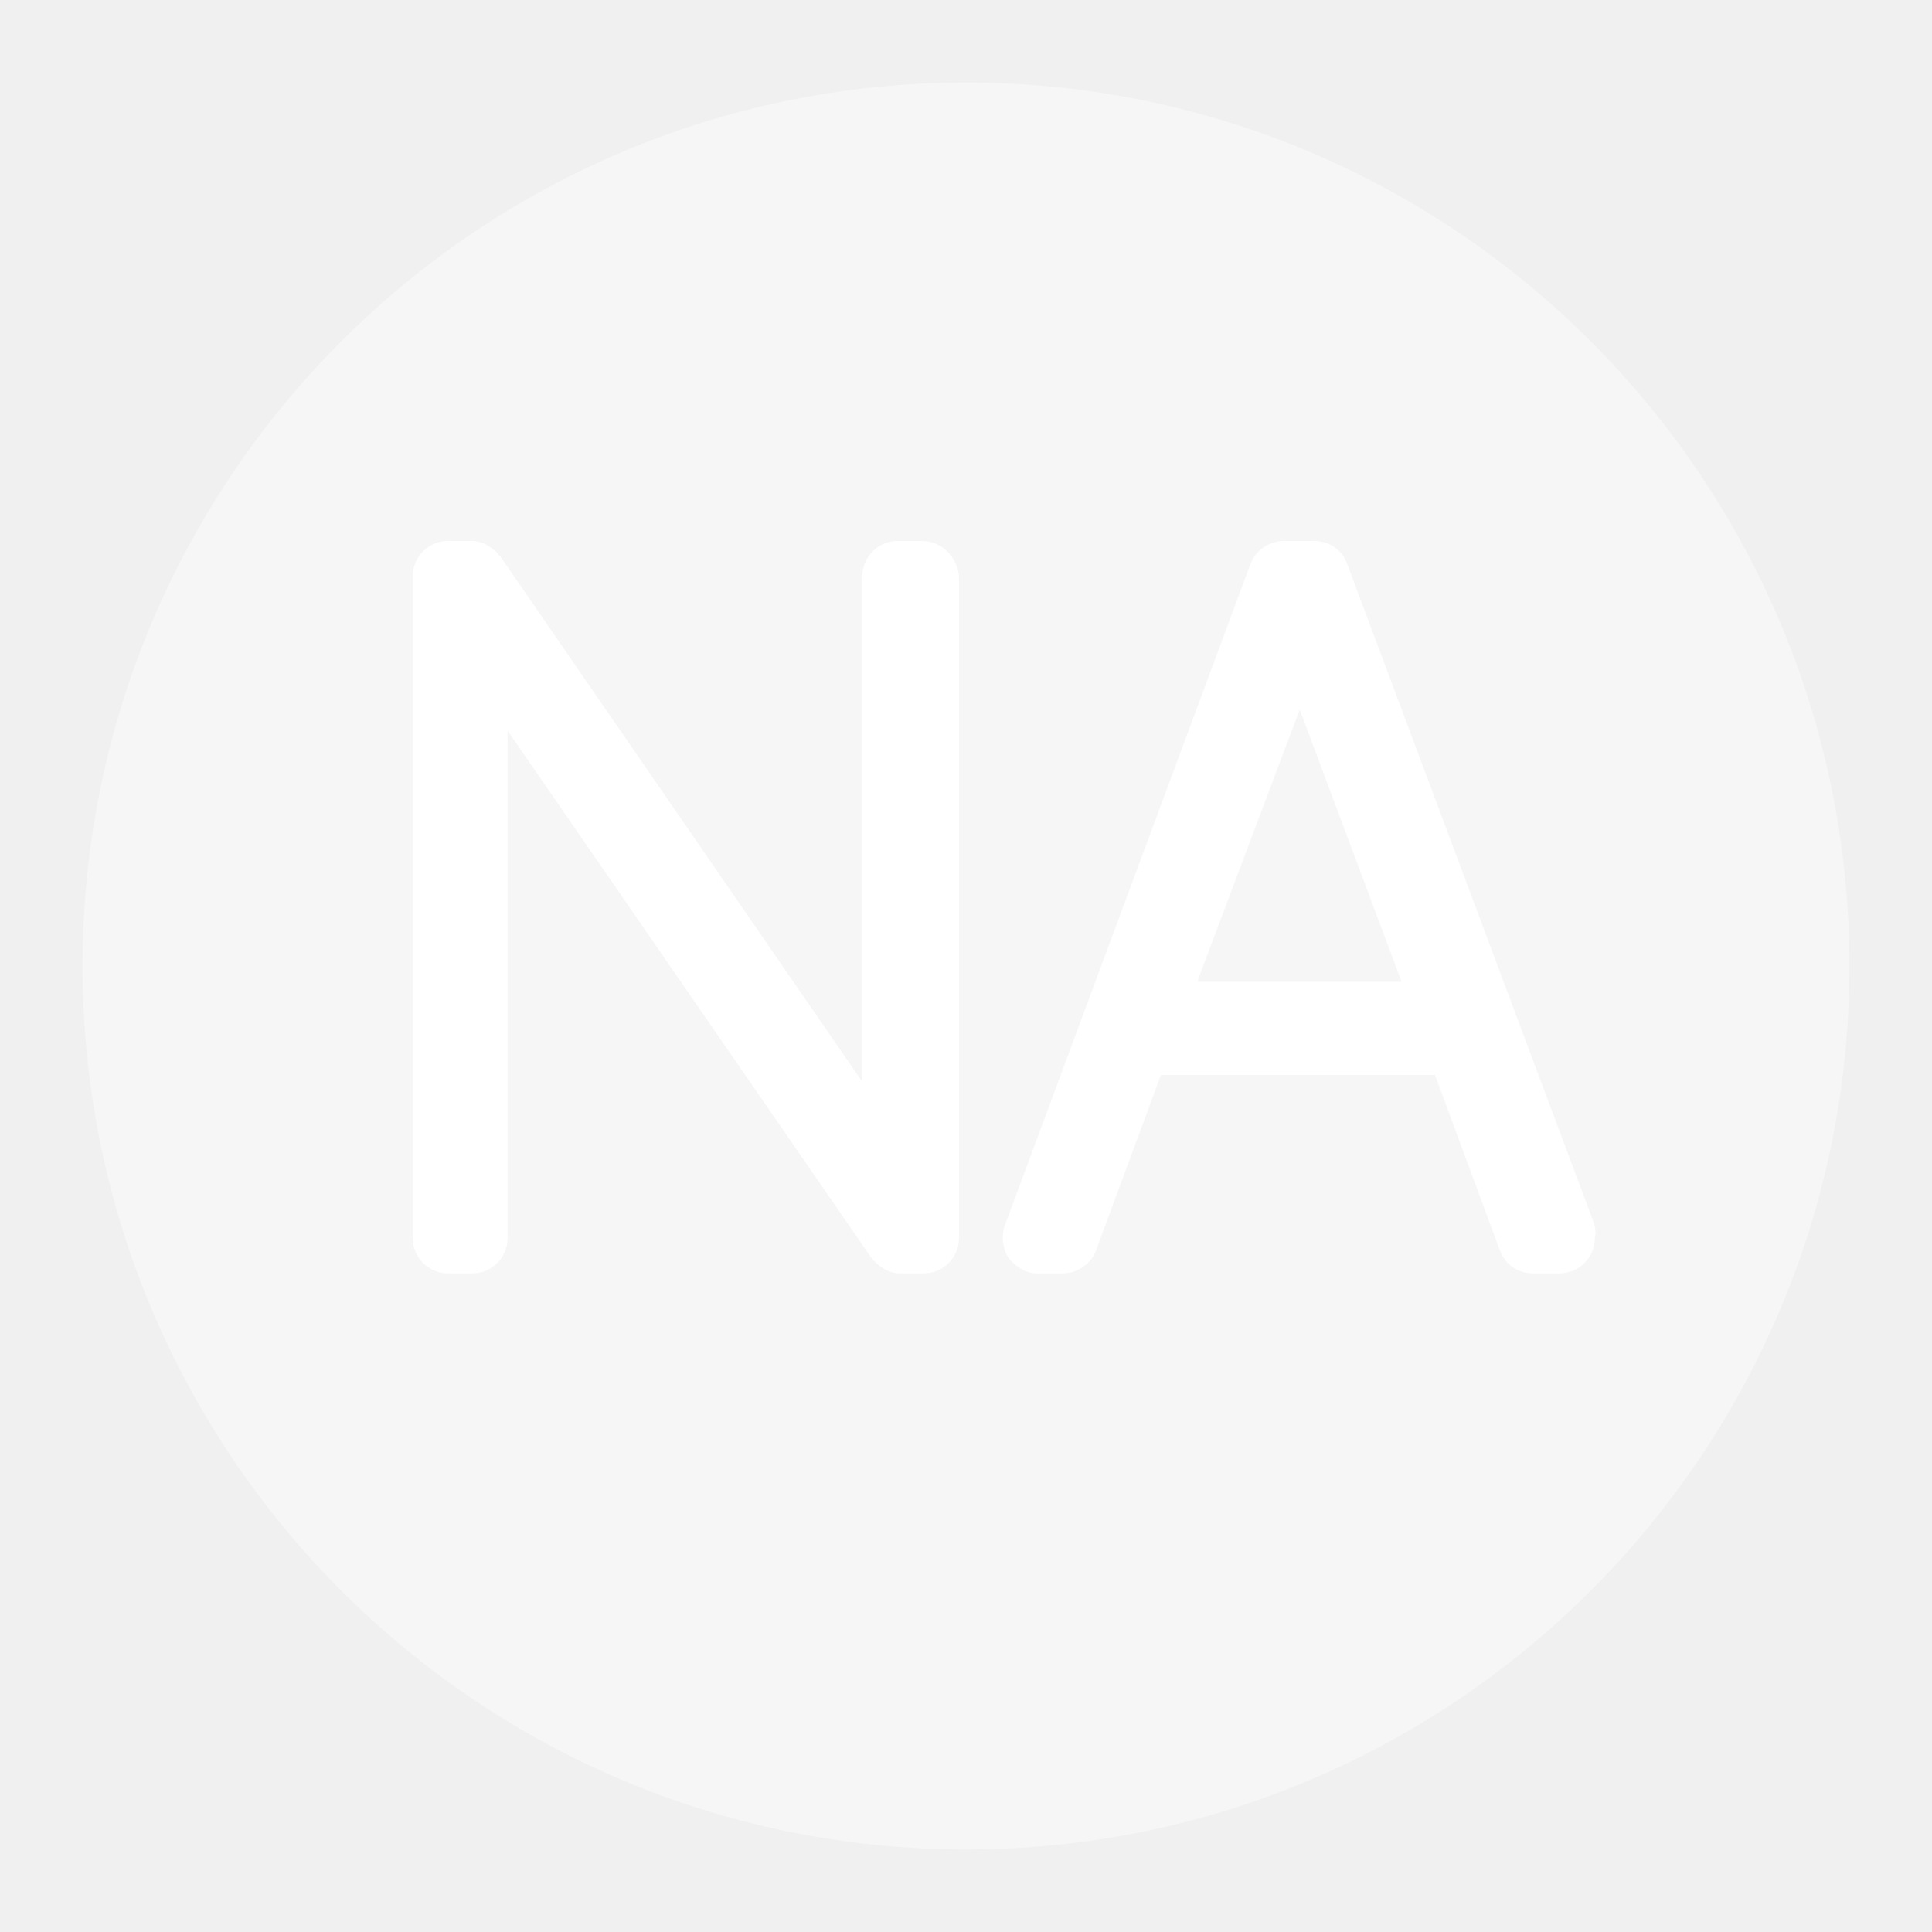
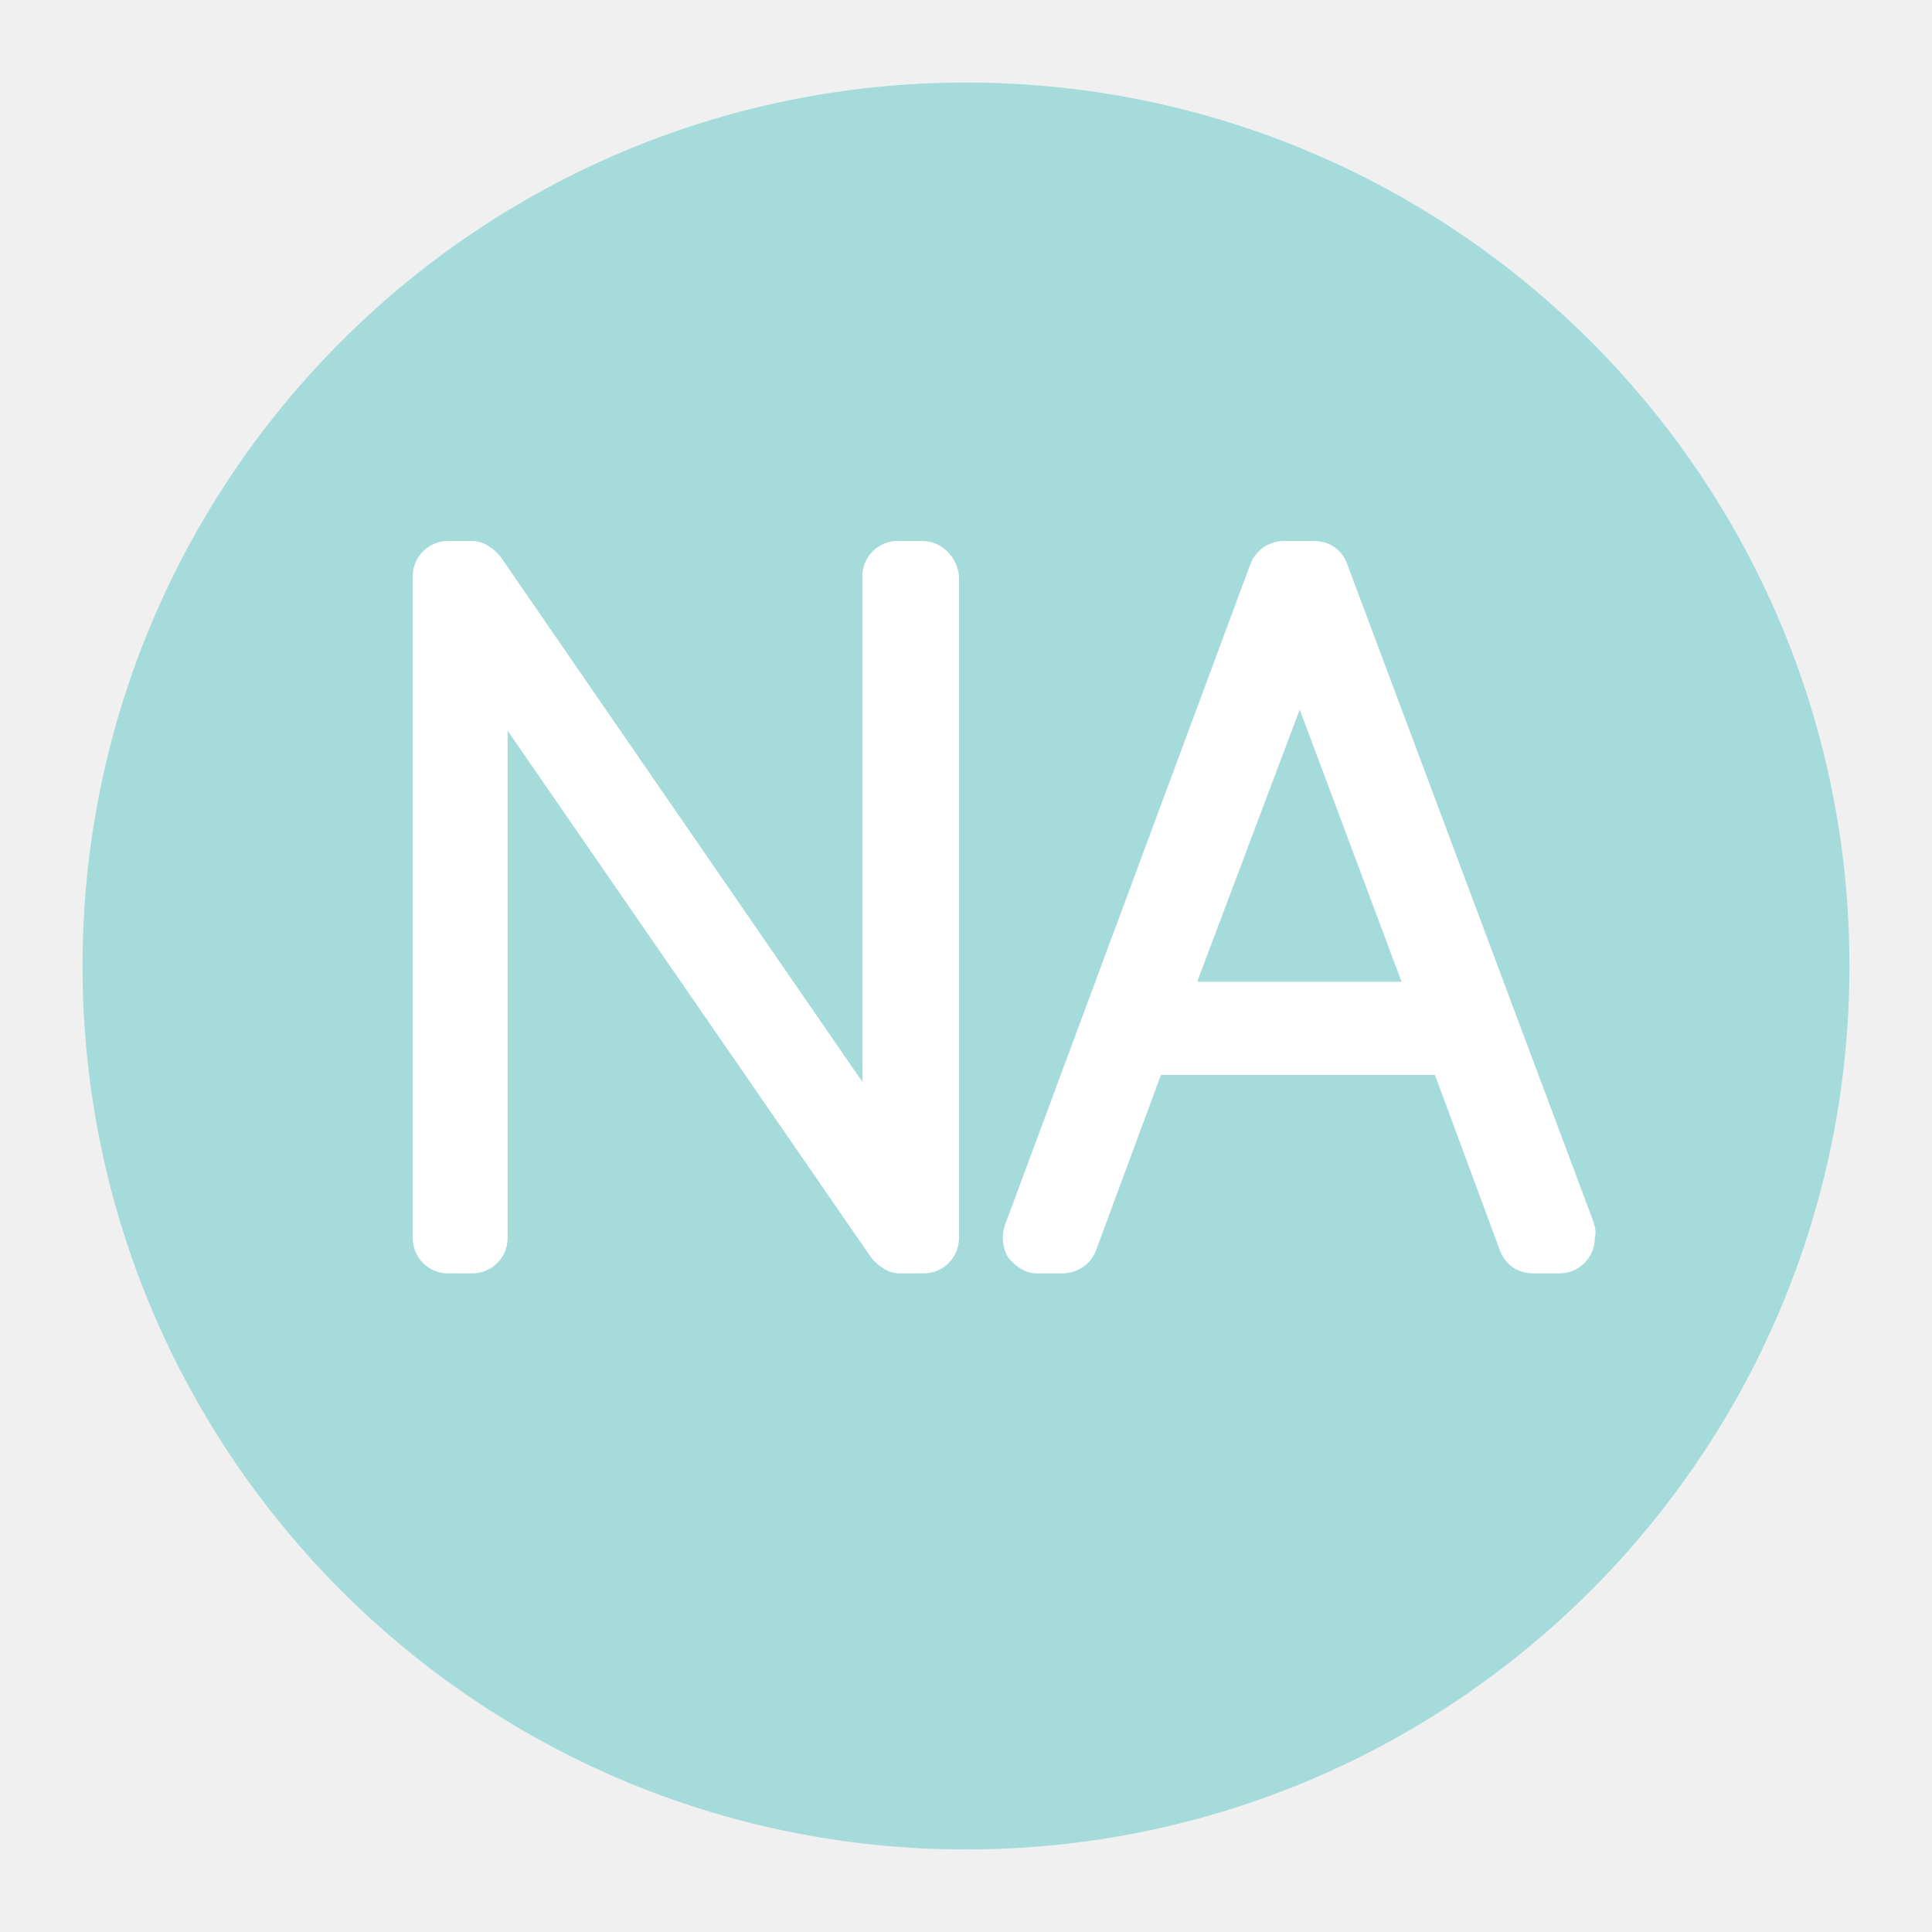
<svg xmlns="http://www.w3.org/2000/svg" version="1.1" id="Layer_1" x="0px" y="0px" width="110px" height="110px" viewBox="0 0 110 110" enable-background="new 0 0 110 110" xml:space="preserve">
-   <g id="label_1_" opacity="0.4">
-     <circle fill="#FFFFFF" cx="55" cy="55" r="50.3" />
-   </g>
+   <circle fill="#a5dbdb" cx="55" cy="55" r="50.3" />
  <g>
    <path fill="#FFFFFF" d="M52.5,30.8h-1.4c-1.1,0-2,0.9-2,2v28.8L28.5,31.7c-0.4-0.5-1-0.9-1.6-0.9h-1.4c-1.1,0-2,0.9-2,2v37.7   c0,1.1,0.9,2,2,2h1.4c1.1,0,2-0.9,2-2V41.6l20.7,30c0.4,0.5,1,0.9,1.6,0.9h1.4c1.1,0,2-0.9,2-2V32.8C54.5,31.7,53.6,30.8,52.5,30.8   z" />
    <path fill="#FFFFFF" d="M90.7,69.5l-14-37.4c-0.3-0.8-1-1.3-1.9-1.3h-1.7c-0.8,0-1.6,0.5-1.9,1.3L57.2,69.8   c-0.2,0.6-0.1,1.3,0.2,1.8c0.4,0.5,1,0.9,1.6,0.9h1.5c0.8,0,1.6-0.5,1.9-1.3l3.7-10h15.6l3.7,10c0.3,0.8,1,1.3,1.9,1.3h1.5   c0,0,0,0,0,0c1.1,0,2-0.9,2-2C90.9,70.1,90.8,69.8,90.7,69.5z M68.2,55.8L74,40.4l5.8,15.5H68.2z" />
  </g>
</svg>
